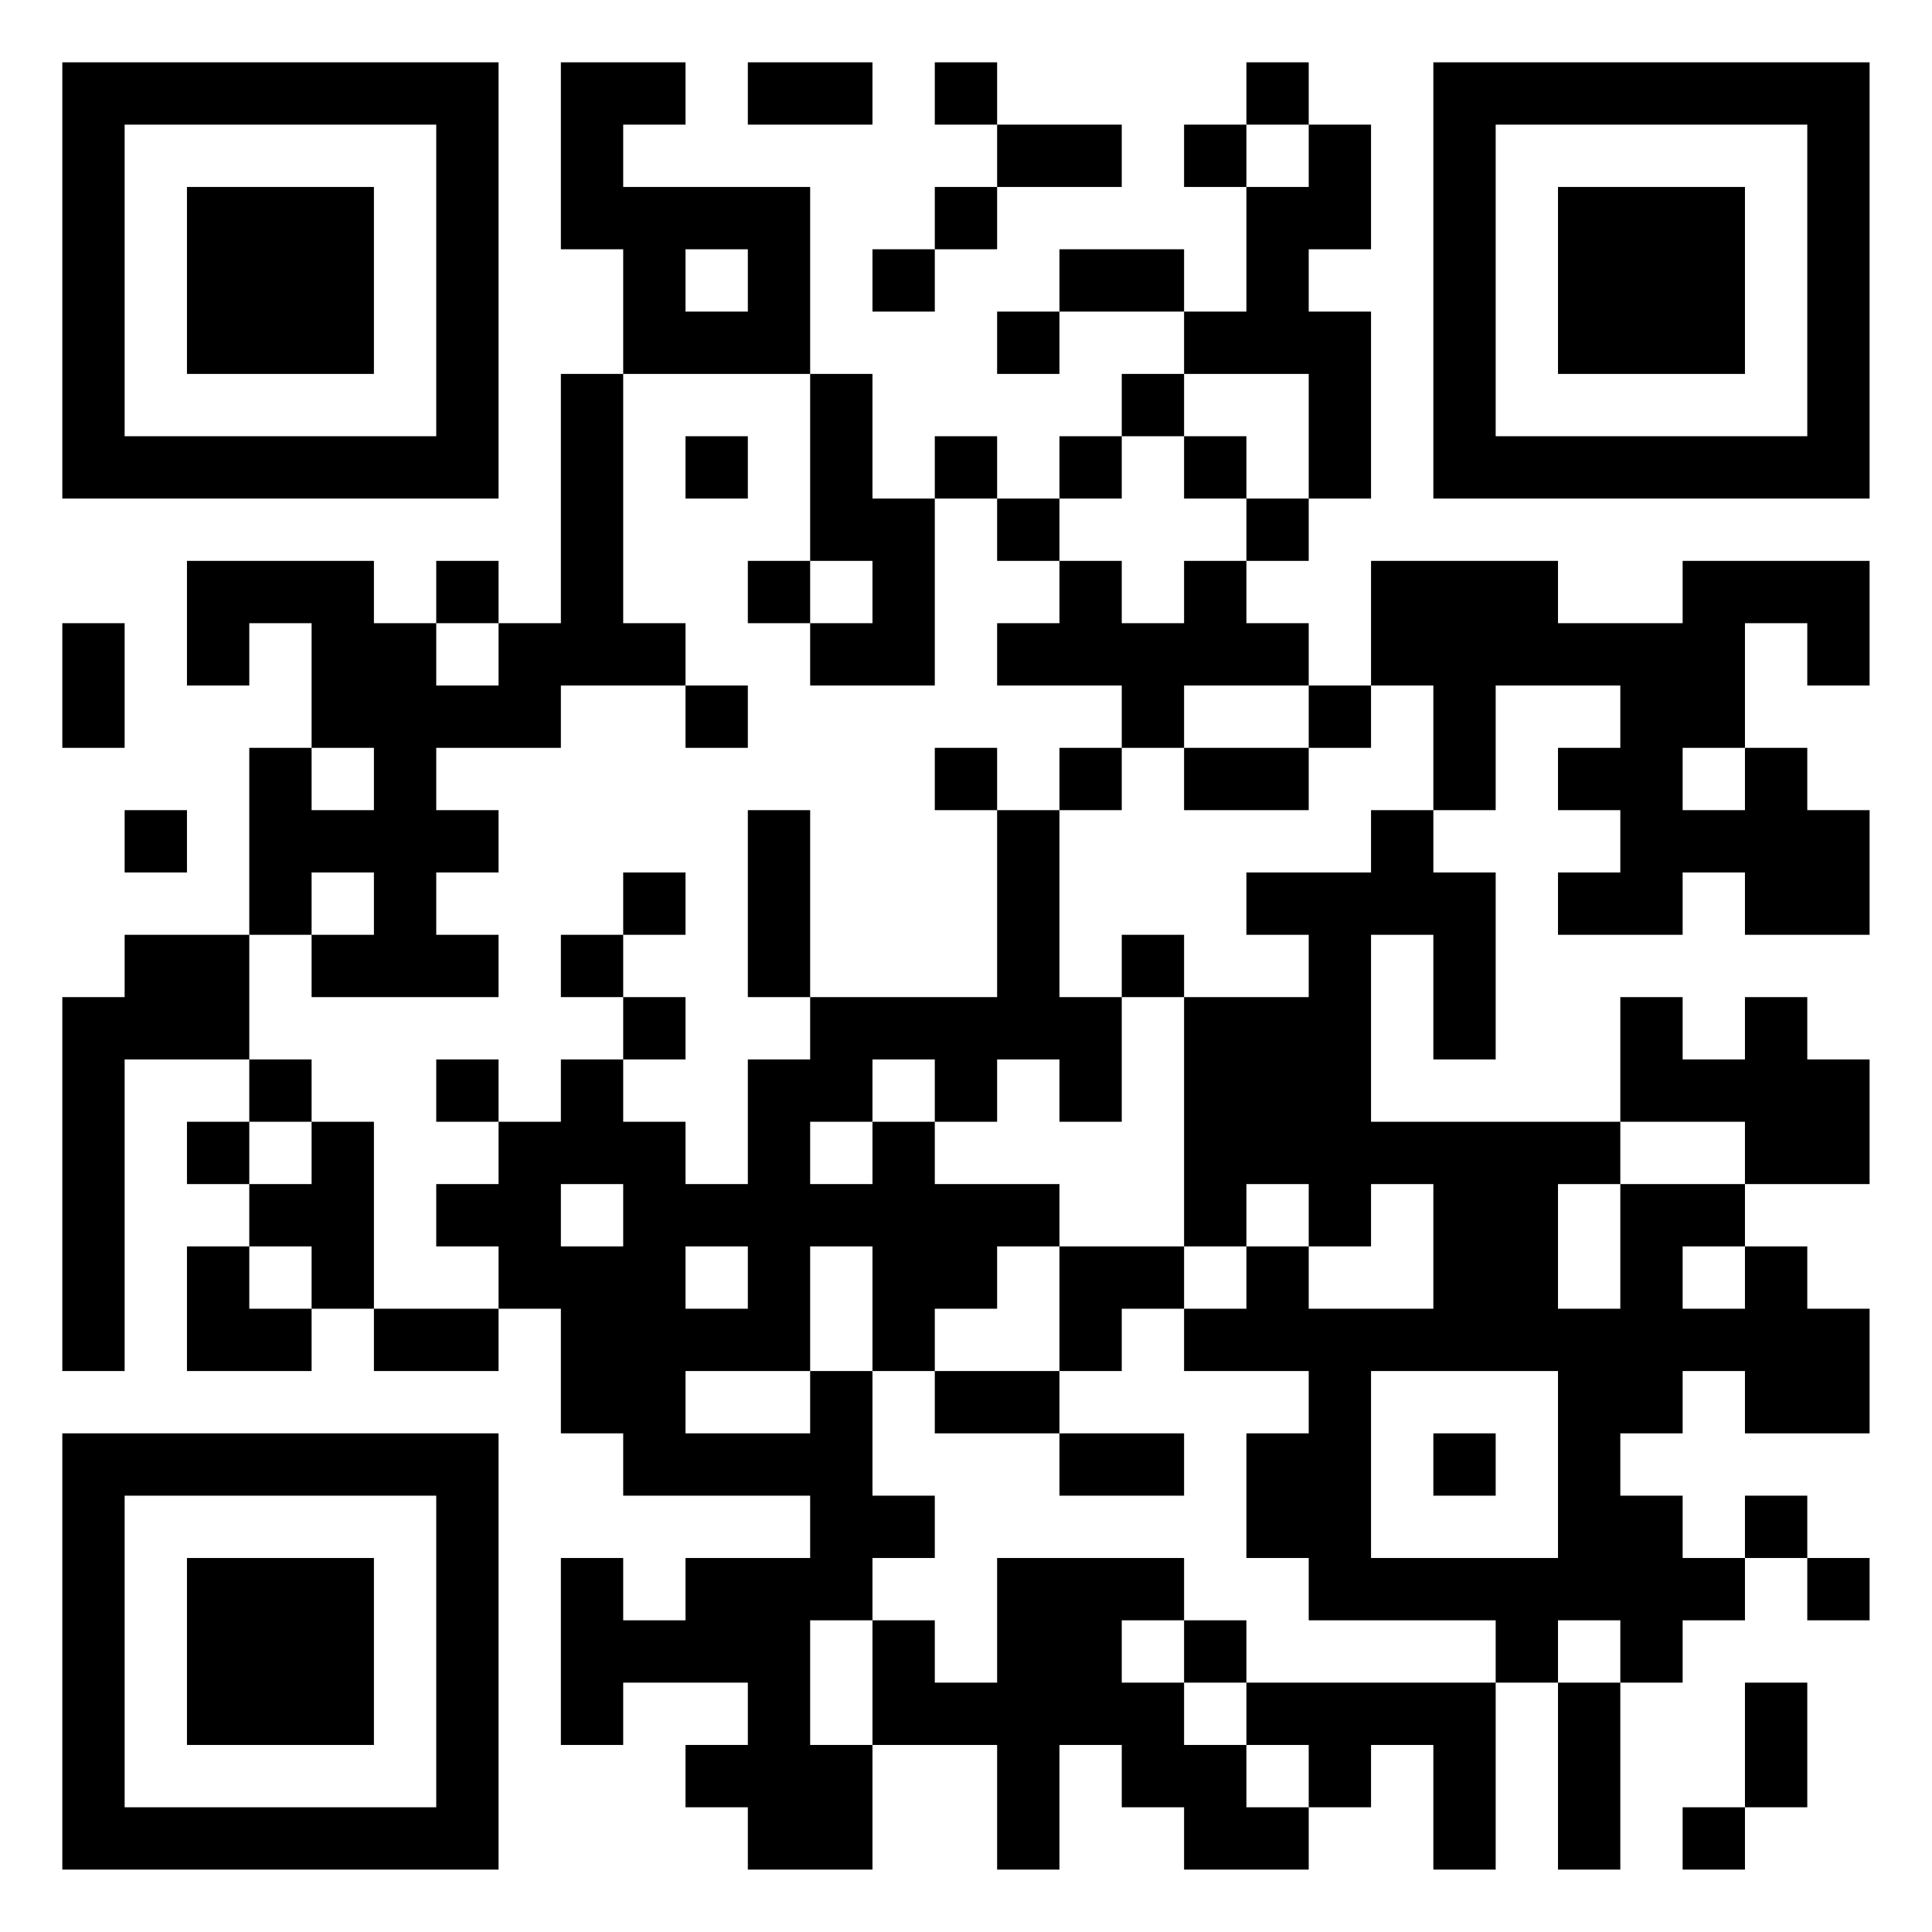
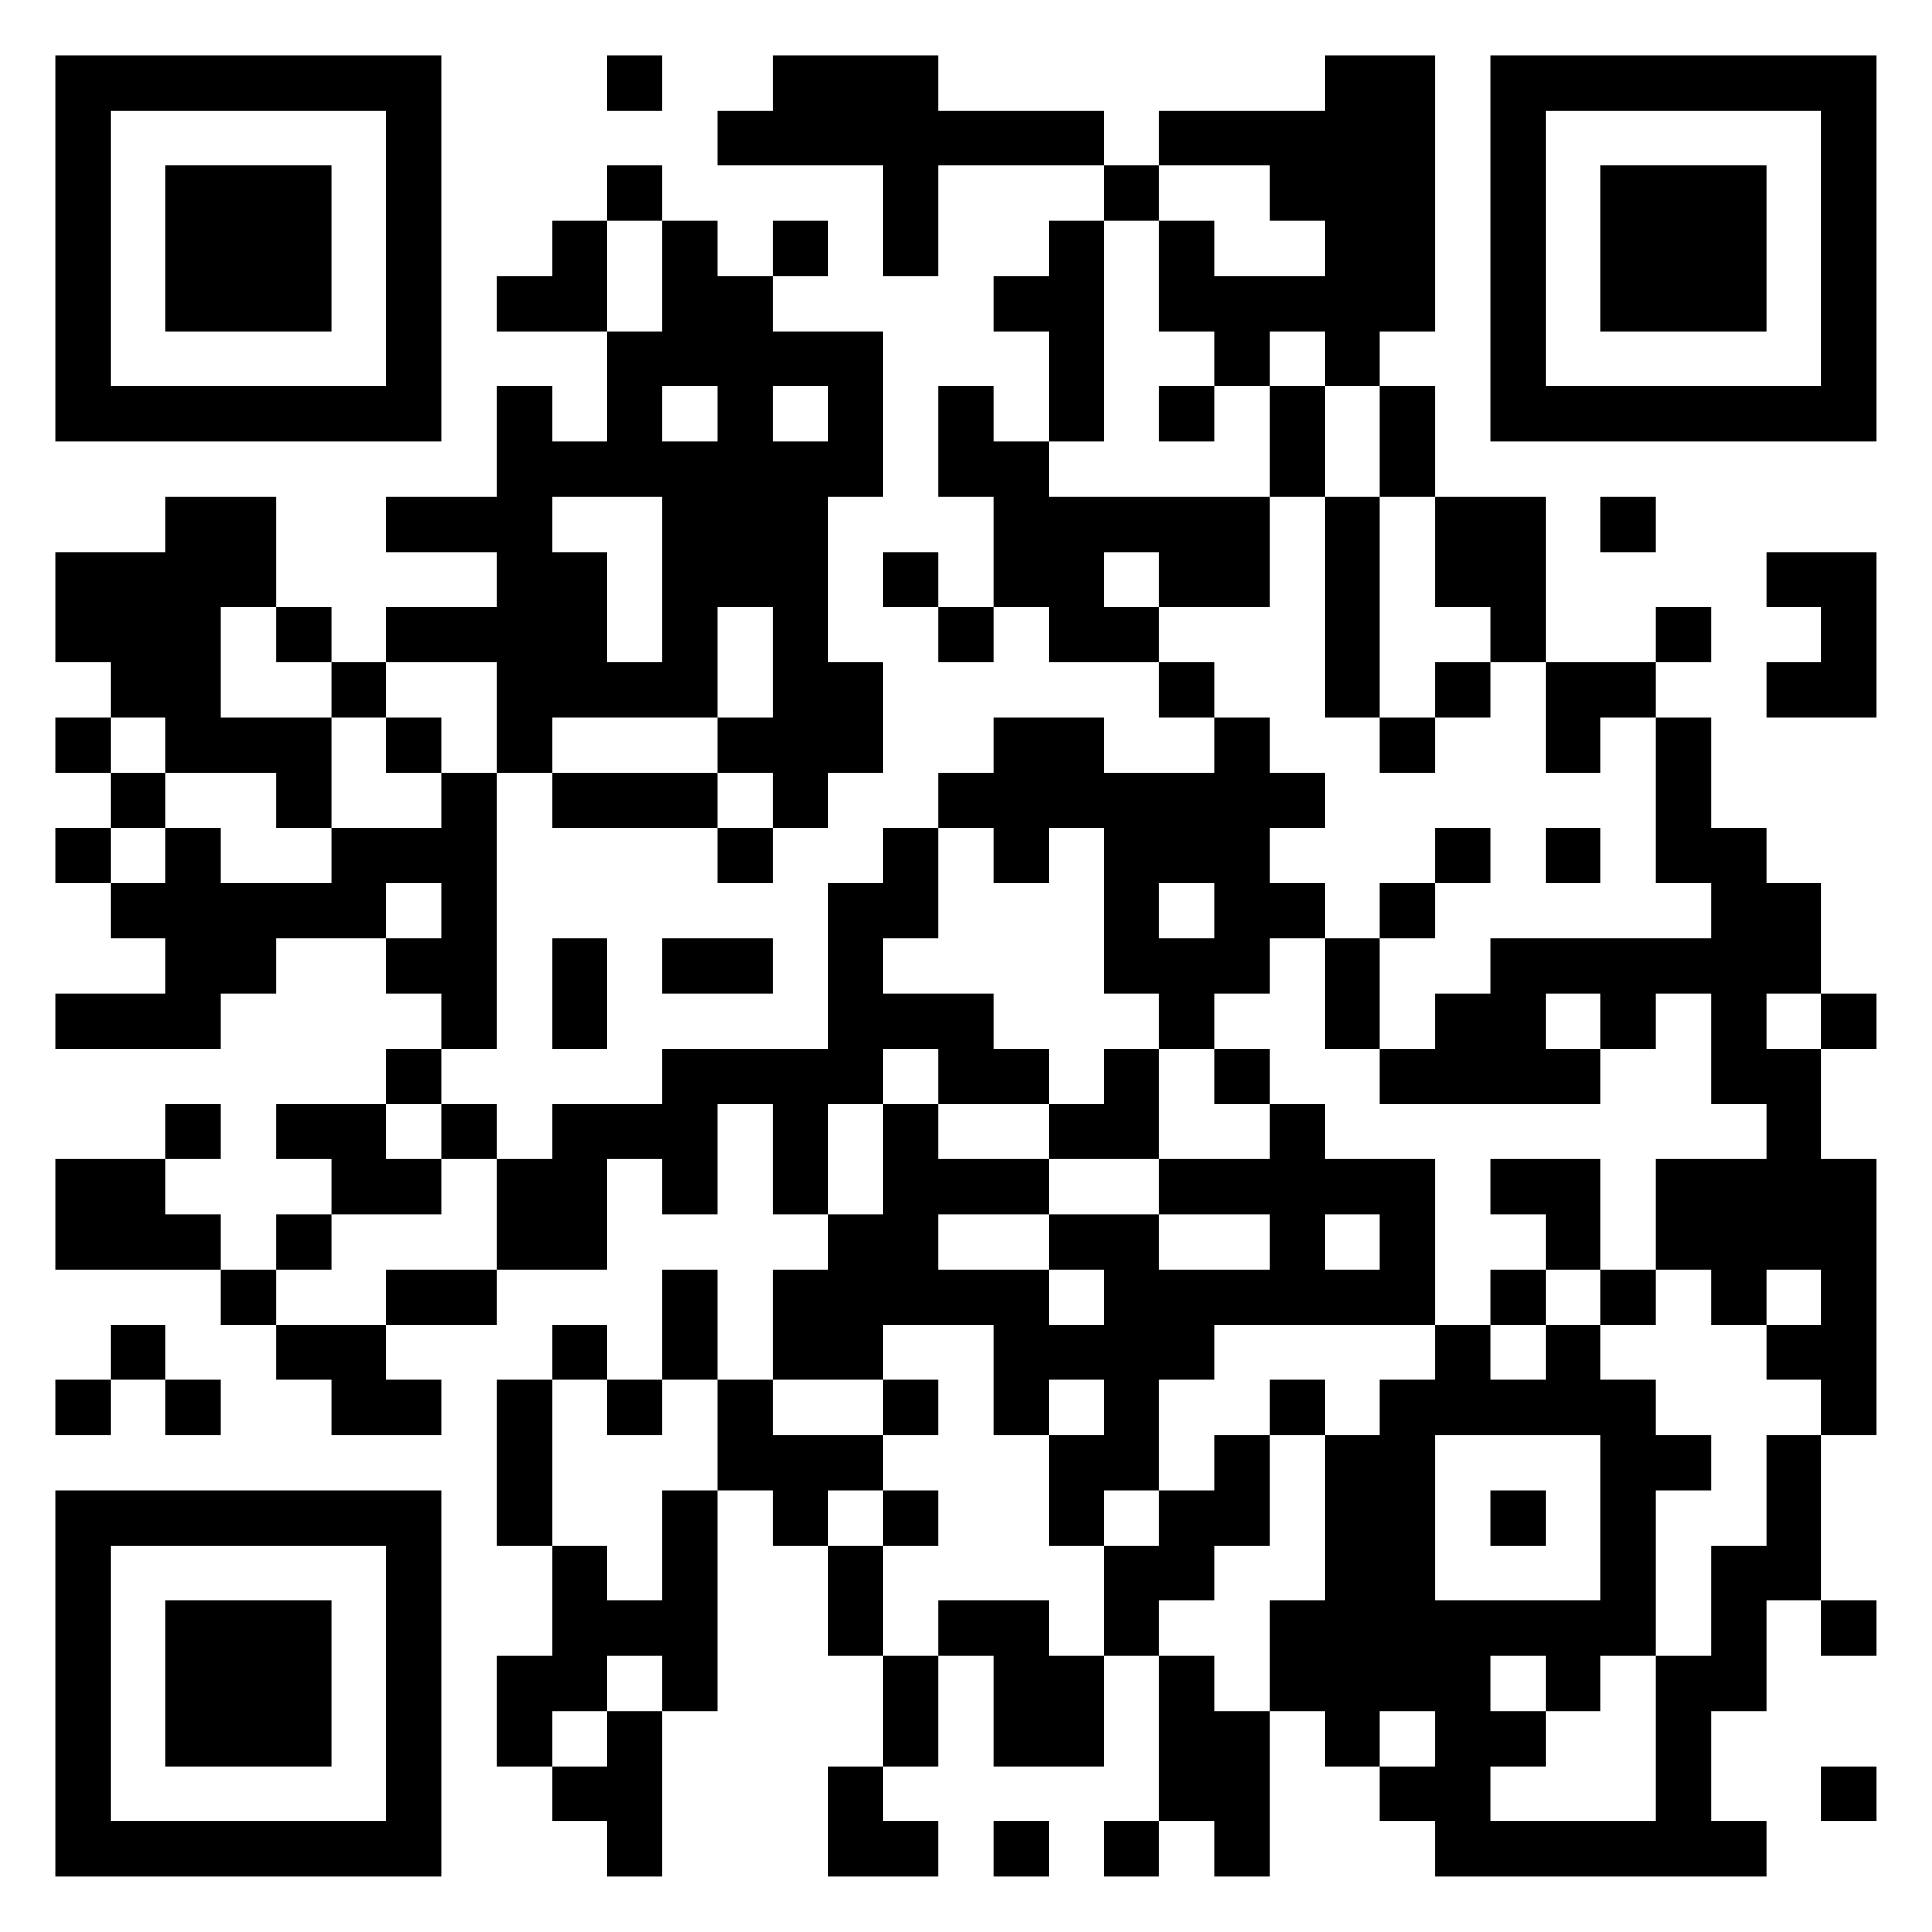
<svg xmlns="http://www.w3.org/2000/svg" version="1.1" width="300" height="300" viewBox="0 0 300 300">
  <rect x="0" y="0" width="300" height="300" fill="#ffffff" />
-   <g transform="scale(9.677)">
+   <g transform="scale(8.571)">
    <g transform="translate(1,1)">
-       <path fill-rule="evenodd" d="M8 0L8 3L9 3L9 5L8 5L8 9L7 9L7 8L6 8L6 9L5 9L5 8L2 8L2 10L3 10L3 9L4 9L4 11L3 11L3 14L1 14L1 15L0 15L0 21L1 21L1 16L3 16L3 17L2 17L2 18L3 18L3 19L2 19L2 21L4 21L4 20L5 20L5 21L7 21L7 20L8 20L8 22L9 22L9 23L12 23L12 24L10 24L10 25L9 25L9 24L8 24L8 27L9 27L9 26L11 26L11 27L10 27L10 28L11 28L11 29L13 29L13 27L15 27L15 29L16 29L16 27L17 27L17 28L18 28L18 29L20 29L20 28L21 28L21 27L22 27L22 29L23 29L23 26L24 26L24 29L25 29L25 26L26 26L26 25L27 25L27 24L28 24L28 25L29 25L29 24L28 24L28 23L27 23L27 24L26 24L26 23L25 23L25 22L26 22L26 21L27 21L27 22L29 22L29 20L28 20L28 19L27 19L27 18L29 18L29 16L28 16L28 15L27 15L27 16L26 16L26 15L25 15L25 17L21 17L21 14L22 14L22 16L23 16L23 13L22 13L22 12L23 12L23 10L25 10L25 11L24 11L24 12L25 12L25 13L24 13L24 14L26 14L26 13L27 13L27 14L29 14L29 12L28 12L28 11L27 11L27 9L28 9L28 10L29 10L29 8L26 8L26 9L24 9L24 8L21 8L21 10L20 10L20 9L19 9L19 8L20 8L20 7L21 7L21 4L20 4L20 3L21 3L21 1L20 1L20 0L19 0L19 1L18 1L18 2L19 2L19 4L18 4L18 3L16 3L16 4L15 4L15 5L16 5L16 4L18 4L18 5L17 5L17 6L16 6L16 7L15 7L15 6L14 6L14 7L13 7L13 5L12 5L12 2L9 2L9 1L10 1L10 0ZM11 0L11 1L13 1L13 0ZM14 0L14 1L15 1L15 2L14 2L14 3L13 3L13 4L14 4L14 3L15 3L15 2L17 2L17 1L15 1L15 0ZM19 1L19 2L20 2L20 1ZM10 3L10 4L11 4L11 3ZM9 5L9 9L10 9L10 10L8 10L8 11L6 11L6 12L7 12L7 13L6 13L6 14L7 14L7 15L4 15L4 14L5 14L5 13L4 13L4 14L3 14L3 16L4 16L4 17L3 17L3 18L4 18L4 17L5 17L5 20L7 20L7 19L6 19L6 18L7 18L7 17L8 17L8 16L9 16L9 17L10 17L10 18L11 18L11 16L12 16L12 15L15 15L15 12L16 12L16 15L17 15L17 17L16 17L16 16L15 16L15 17L14 17L14 16L13 16L13 17L12 17L12 18L13 18L13 17L14 17L14 18L16 18L16 19L15 19L15 20L14 20L14 21L13 21L13 19L12 19L12 21L10 21L10 22L12 22L12 21L13 21L13 23L14 23L14 24L13 24L13 25L12 25L12 27L13 27L13 25L14 25L14 26L15 26L15 24L18 24L18 25L17 25L17 26L18 26L18 27L19 27L19 28L20 28L20 27L19 27L19 26L23 26L23 25L20 25L20 24L19 24L19 22L20 22L20 21L18 21L18 20L19 20L19 19L20 19L20 20L22 20L22 18L21 18L21 19L20 19L20 18L19 18L19 19L18 19L18 15L20 15L20 14L19 14L19 13L21 13L21 12L22 12L22 10L21 10L21 11L20 11L20 10L18 10L18 11L17 11L17 10L15 10L15 9L16 9L16 8L17 8L17 9L18 9L18 8L19 8L19 7L20 7L20 5L18 5L18 6L17 6L17 7L16 7L16 8L15 8L15 7L14 7L14 10L12 10L12 9L13 9L13 8L12 8L12 5ZM10 6L10 7L11 7L11 6ZM18 6L18 7L19 7L19 6ZM11 8L11 9L12 9L12 8ZM0 9L0 11L1 11L1 9ZM6 9L6 10L7 10L7 9ZM10 10L10 11L11 11L11 10ZM4 11L4 12L5 12L5 11ZM14 11L14 12L15 12L15 11ZM16 11L16 12L17 12L17 11ZM18 11L18 12L20 12L20 11ZM26 11L26 12L27 12L27 11ZM1 12L1 13L2 13L2 12ZM11 12L11 15L12 15L12 12ZM9 13L9 14L8 14L8 15L9 15L9 16L10 16L10 15L9 15L9 14L10 14L10 13ZM17 14L17 15L18 15L18 14ZM6 16L6 17L7 17L7 16ZM25 17L25 18L24 18L24 20L25 20L25 18L27 18L27 17ZM8 18L8 19L9 19L9 18ZM3 19L3 20L4 20L4 19ZM10 19L10 20L11 20L11 19ZM16 19L16 21L14 21L14 22L16 22L16 23L18 23L18 22L16 22L16 21L17 21L17 20L18 20L18 19ZM26 19L26 20L27 20L27 19ZM21 21L21 24L24 24L24 21ZM22 22L22 23L23 23L23 22ZM18 25L18 26L19 26L19 25ZM24 25L24 26L25 26L25 25ZM27 26L27 28L26 28L26 29L27 29L27 28L28 28L28 26ZM0 0L0 7L7 7L7 0ZM1 1L1 6L6 6L6 1ZM2 2L2 5L5 5L5 2ZM22 0L22 7L29 7L29 0ZM23 1L23 6L28 6L28 1ZM24 2L24 5L27 5L27 2ZM0 22L0 29L7 29L7 22ZM1 23L1 28L6 28L6 23ZM2 24L2 27L5 27L5 24Z" fill="#000000" />
+       <path fill-rule="evenodd" d="M10 0L10 1L11 1L11 0ZM13 0L13 1L12 1L12 2L15 2L15 4L16 4L16 2L19 2L19 3L18 3L18 4L17 4L17 5L18 5L18 7L17 7L17 6L16 6L16 8L17 8L17 10L16 10L16 9L15 9L15 10L16 10L16 11L17 11L17 10L18 10L18 11L20 11L20 12L21 12L21 13L19 13L19 12L17 12L17 13L16 13L16 14L15 14L15 15L14 15L14 18L11 18L11 19L9 19L9 20L8 20L8 19L7 19L7 18L8 18L8 13L9 13L9 14L12 14L12 15L13 15L13 14L14 14L14 13L15 13L15 11L14 11L14 8L15 8L15 5L13 5L13 4L14 4L14 3L13 3L13 4L12 4L12 3L11 3L11 2L10 2L10 3L9 3L9 4L8 4L8 5L10 5L10 7L9 7L9 6L8 6L8 8L6 8L6 9L8 9L8 10L6 10L6 11L5 11L5 10L4 10L4 8L2 8L2 9L0 9L0 11L1 11L1 12L0 12L0 13L1 13L1 14L0 14L0 15L1 15L1 16L2 16L2 17L0 17L0 18L3 18L3 17L4 17L4 16L6 16L6 17L7 17L7 18L6 18L6 19L4 19L4 20L5 20L5 21L4 21L4 22L3 22L3 21L2 21L2 20L3 20L3 19L2 19L2 20L0 20L0 22L3 22L3 23L4 23L4 24L5 24L5 25L7 25L7 24L6 24L6 23L8 23L8 22L10 22L10 20L11 20L11 21L12 21L12 19L13 19L13 21L14 21L14 22L13 22L13 24L12 24L12 22L11 22L11 24L10 24L10 23L9 23L9 24L8 24L8 27L9 27L9 29L8 29L8 31L9 31L9 32L10 32L10 33L11 33L11 30L12 30L12 26L13 26L13 27L14 27L14 29L15 29L15 31L14 31L14 33L16 33L16 32L15 32L15 31L16 31L16 29L17 29L17 31L19 31L19 29L20 29L20 32L19 32L19 33L20 33L20 32L21 32L21 33L22 33L22 30L23 30L23 31L24 31L24 32L25 32L25 33L31 33L31 32L30 32L30 30L31 30L31 28L32 28L32 29L33 29L33 28L32 28L32 25L33 25L33 20L32 20L32 18L33 18L33 17L32 17L32 15L31 15L31 14L30 14L30 12L29 12L29 11L30 11L30 10L29 10L29 11L27 11L27 8L25 8L25 6L24 6L24 5L25 5L25 0L23 0L23 1L20 1L20 2L19 2L19 1L16 1L16 0ZM20 2L20 3L19 3L19 7L18 7L18 8L22 8L22 10L20 10L20 9L19 9L19 10L20 10L20 11L21 11L21 12L22 12L22 13L23 13L23 14L22 14L22 15L23 15L23 16L22 16L22 17L21 17L21 18L20 18L20 17L19 17L19 14L18 14L18 15L17 15L17 14L16 14L16 16L15 16L15 17L17 17L17 18L18 18L18 19L16 19L16 18L15 18L15 19L14 19L14 21L15 21L15 19L16 19L16 20L18 20L18 21L16 21L16 22L18 22L18 23L19 23L19 22L18 22L18 21L20 21L20 22L22 22L22 21L20 21L20 20L22 20L22 19L23 19L23 20L25 20L25 23L21 23L21 24L20 24L20 26L19 26L19 27L18 27L18 25L19 25L19 24L18 24L18 25L17 25L17 23L15 23L15 24L13 24L13 25L15 25L15 26L14 26L14 27L15 27L15 29L16 29L16 28L18 28L18 29L19 29L19 27L20 27L20 26L21 26L21 25L22 25L22 27L21 27L21 28L20 28L20 29L21 29L21 30L22 30L22 28L23 28L23 25L24 25L24 24L25 24L25 23L26 23L26 24L27 24L27 23L28 23L28 24L29 24L29 25L30 25L30 26L29 26L29 29L28 29L28 30L27 30L27 29L26 29L26 30L27 30L27 31L26 31L26 32L29 32L29 29L30 29L30 27L31 27L31 25L32 25L32 24L31 24L31 23L32 23L32 22L31 22L31 23L30 23L30 22L29 22L29 20L31 20L31 19L30 19L30 17L29 17L29 18L28 18L28 17L27 17L27 18L28 18L28 19L24 19L24 18L25 18L25 17L26 17L26 16L30 16L30 15L29 15L29 12L28 12L28 13L27 13L27 11L26 11L26 10L25 10L25 8L24 8L24 6L23 6L23 5L22 5L22 6L21 6L21 5L20 5L20 3L21 3L21 4L23 4L23 3L22 3L22 2ZM10 3L10 5L11 5L11 3ZM11 6L11 7L12 7L12 6ZM13 6L13 7L14 7L14 6ZM20 6L20 7L21 7L21 6ZM22 6L22 8L23 8L23 12L24 12L24 13L25 13L25 12L26 12L26 11L25 11L25 12L24 12L24 8L23 8L23 6ZM9 8L9 9L10 9L10 11L11 11L11 8ZM28 8L28 9L29 9L29 8ZM31 9L31 10L32 10L32 11L31 11L31 12L33 12L33 9ZM3 10L3 12L5 12L5 14L4 14L4 13L2 13L2 12L1 12L1 13L2 13L2 14L1 14L1 15L2 15L2 14L3 14L3 15L5 15L5 14L7 14L7 13L8 13L8 11L6 11L6 12L5 12L5 11L4 11L4 10ZM12 10L12 12L9 12L9 13L12 13L12 14L13 14L13 13L12 13L12 12L13 12L13 10ZM6 12L6 13L7 13L7 12ZM25 14L25 15L24 15L24 16L23 16L23 18L24 18L24 16L25 16L25 15L26 15L26 14ZM27 14L27 15L28 15L28 14ZM6 15L6 16L7 16L7 15ZM20 15L20 16L21 16L21 15ZM9 16L9 18L10 18L10 16ZM11 16L11 17L13 17L13 16ZM31 17L31 18L32 18L32 17ZM19 18L19 19L18 19L18 20L20 20L20 18ZM21 18L21 19L22 19L22 18ZM6 19L6 20L7 20L7 21L5 21L5 22L4 22L4 23L6 23L6 22L8 22L8 20L7 20L7 19ZM26 20L26 21L27 21L27 22L26 22L26 23L27 23L27 22L28 22L28 23L29 23L29 22L28 22L28 20ZM23 21L23 22L24 22L24 21ZM1 23L1 24L0 24L0 25L1 25L1 24L2 24L2 25L3 25L3 24L2 24L2 23ZM9 24L9 27L10 27L10 28L11 28L11 26L12 26L12 24L11 24L11 25L10 25L10 24ZM15 24L15 25L16 25L16 24ZM22 24L22 25L23 25L23 24ZM25 25L25 28L28 28L28 25ZM15 26L15 27L16 27L16 26ZM26 26L26 27L27 27L27 26ZM10 29L10 30L9 30L9 31L10 31L10 30L11 30L11 29ZM24 30L24 31L25 31L25 30ZM32 31L32 32L33 32L33 31ZM17 32L17 33L18 33L18 32ZM0 0L0 7L7 7L7 0ZM1 1L1 6L6 6L6 1ZM2 2L2 5L5 5L5 2ZM26 0L26 7L33 7L33 0ZM27 1L27 6L32 6L32 1ZM28 2L28 5L31 5L31 2ZM0 26L0 33L7 33L7 26ZM1 27L1 32L6 32L6 27ZM2 28L2 31L5 31L5 28Z" fill="#000000" />
    </g>
  </g>
</svg>
